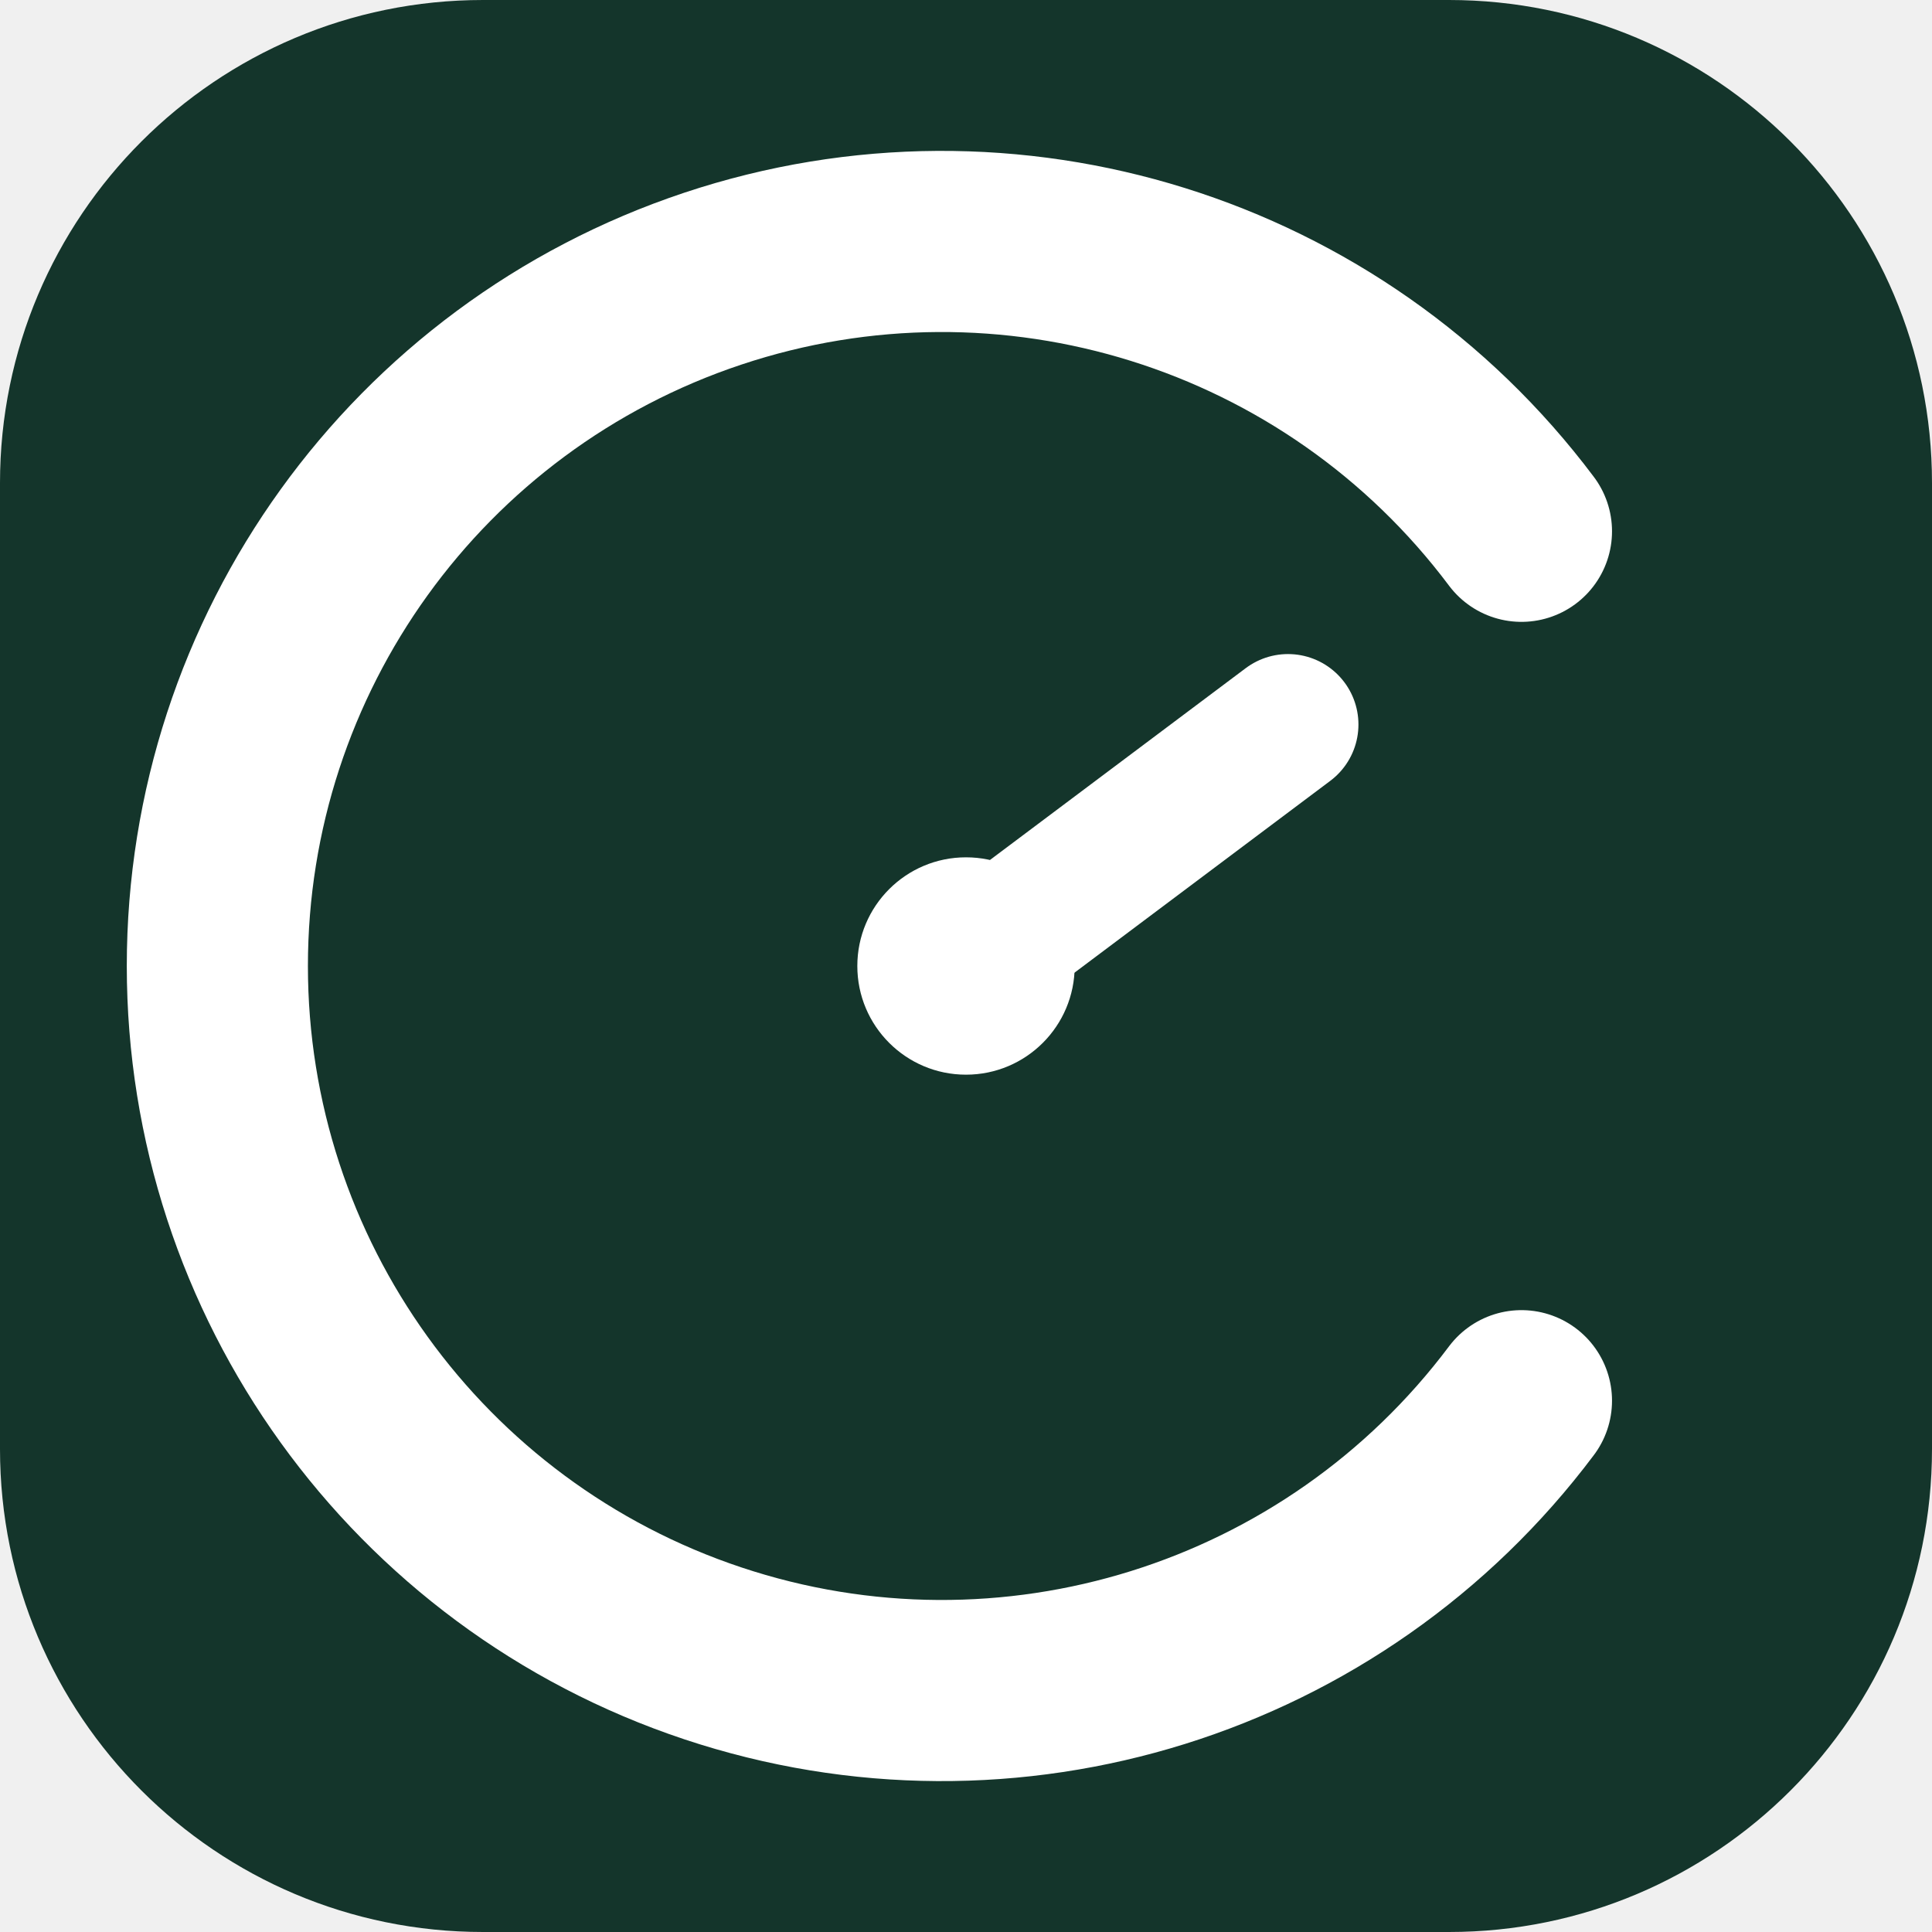
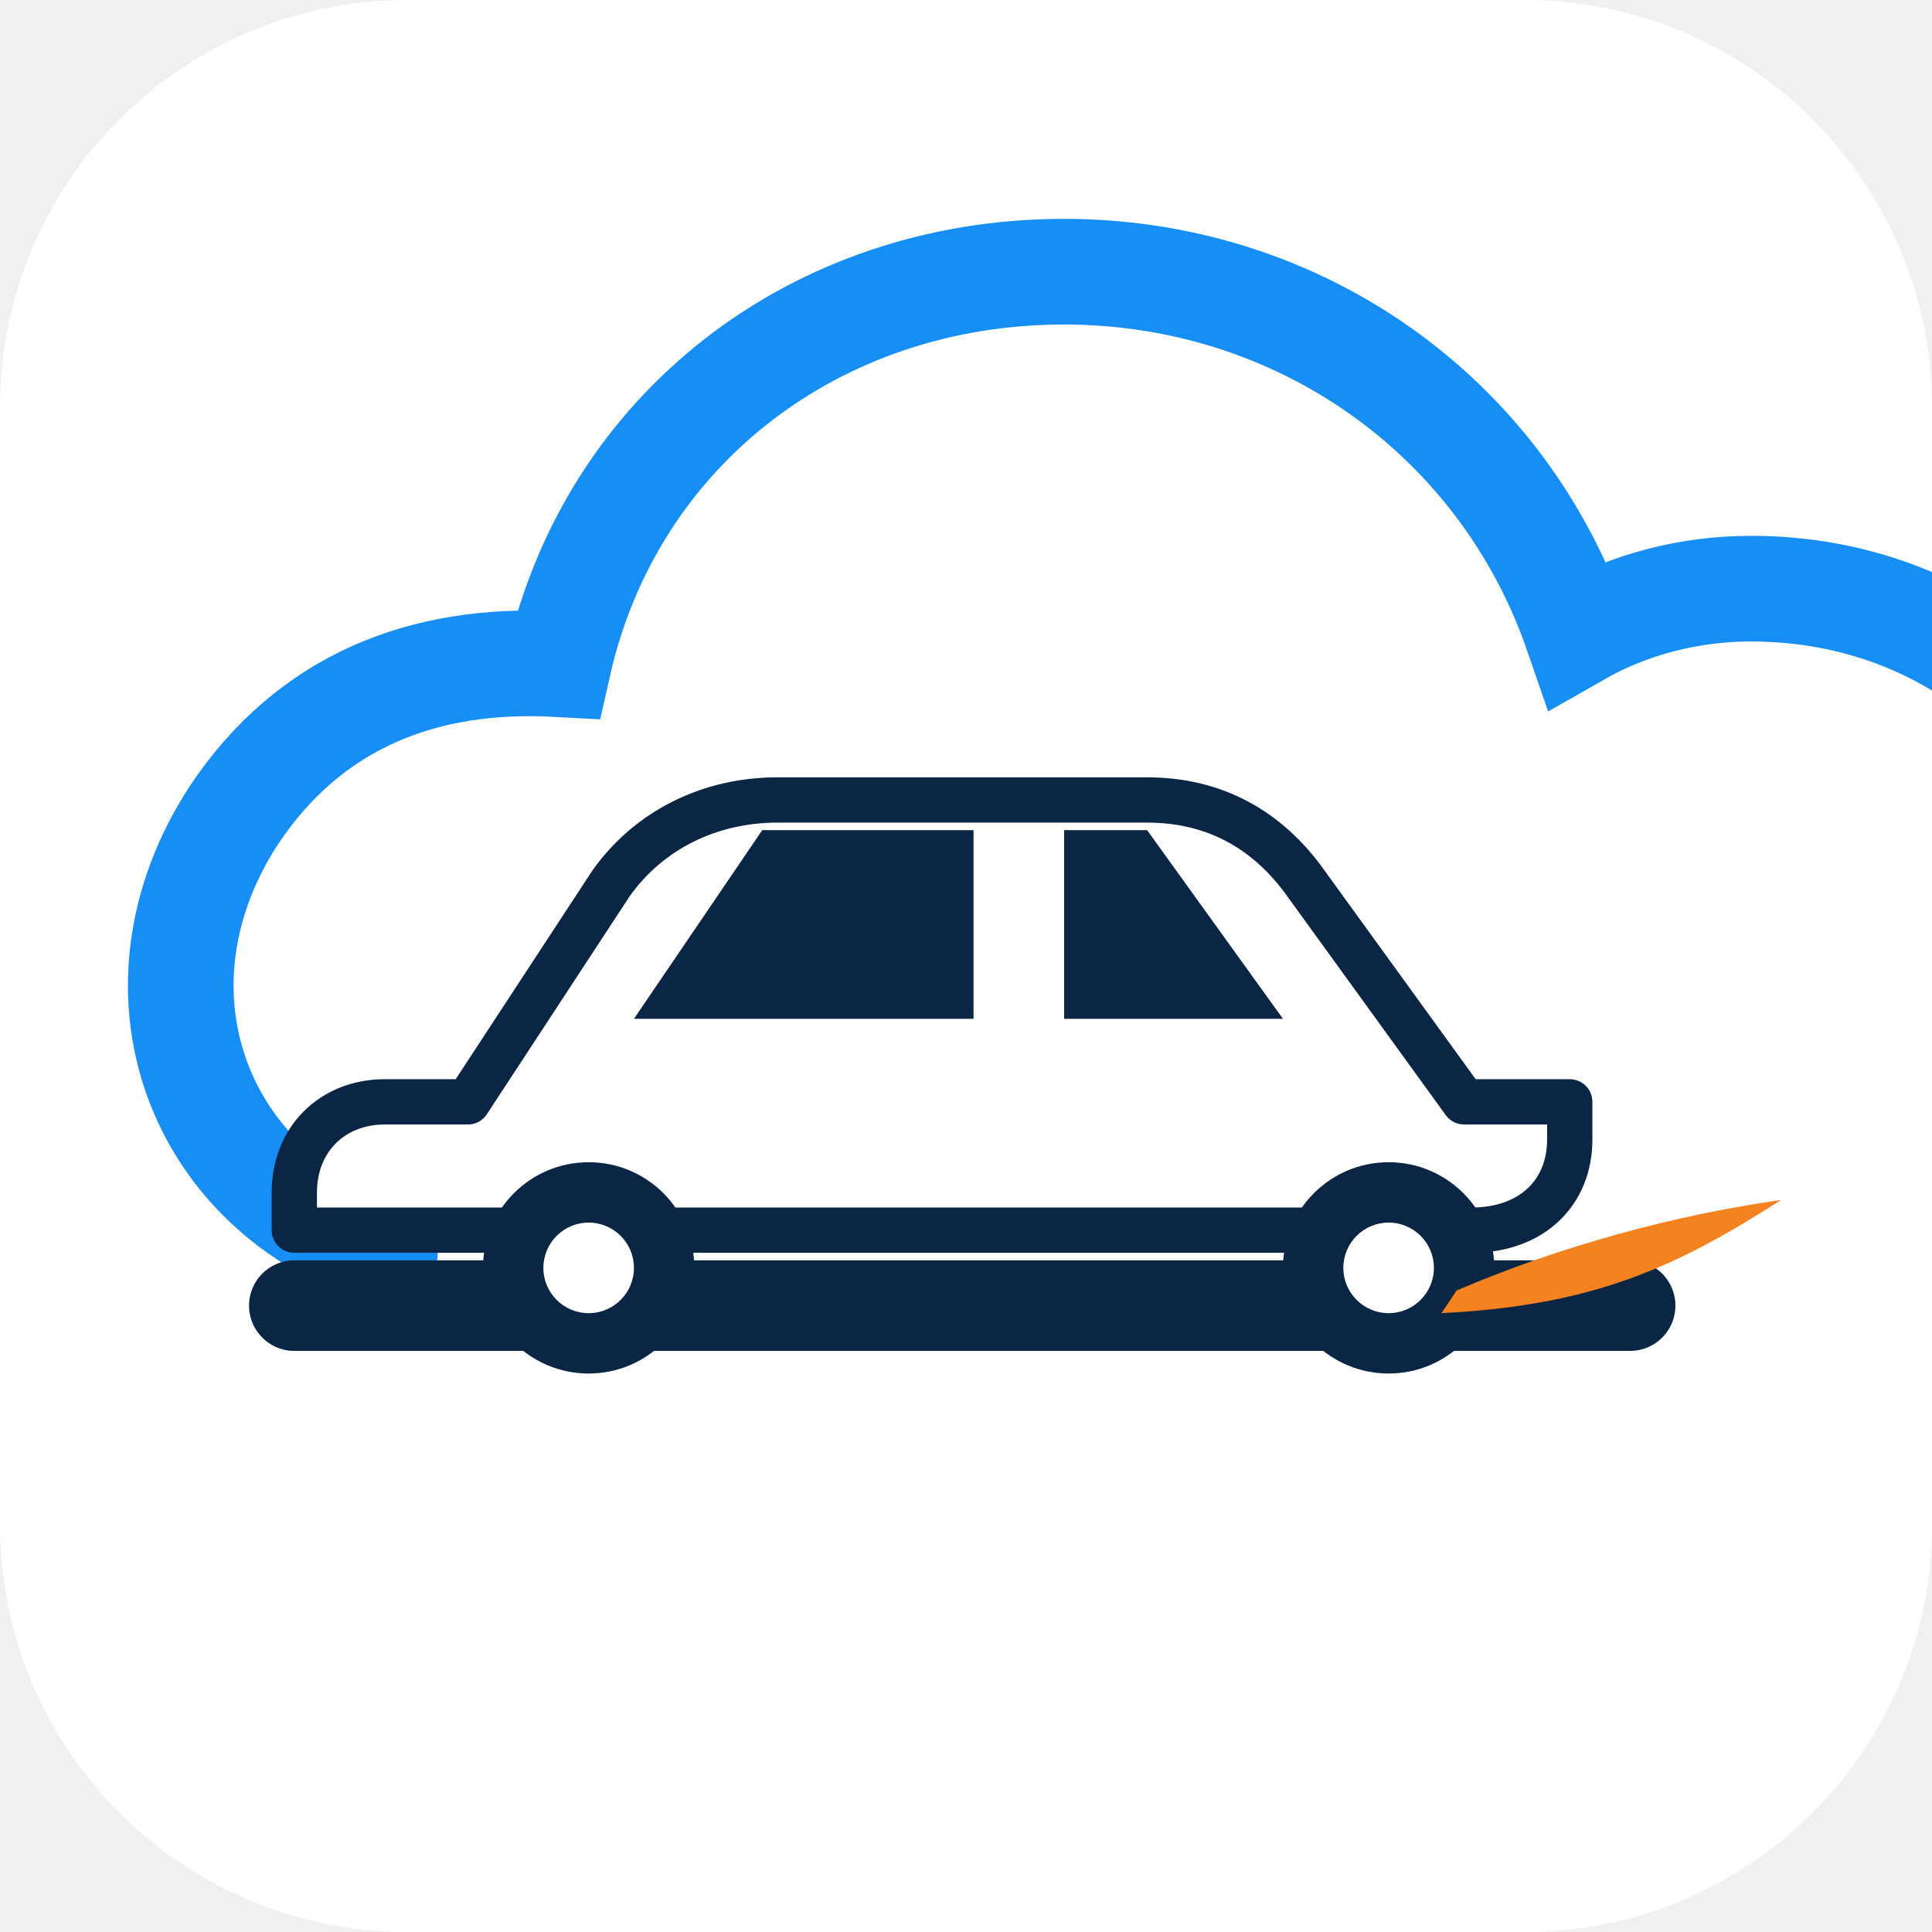
- <svg xmlns="http://www.w3.org/2000/svg" width="512" height="512" viewBox="0 0 48 48">
-   <rect width="48" height="48" rx="12" fill="#14352b" />
-   <path d="M37.8 13.2a18 18 0 1 0 0 21.6" fill="none" stroke="#fff" stroke-width="4.5" stroke-linecap="round" />
-   <path d="M24 24l8-6" fill="none" stroke="#fff" stroke-width="3.5" stroke-linecap="round" />
-   <circle cx="24" cy="24" r="2.7" fill="#fff" />
+ <svg xmlns="http://www.w3.org/2000/svg" viewBox="0 0 256 256" role="img" aria-labelledby="title">
+   <rect width="256" height="256" rx="54" fill="#fff" />
+   <path d="M51 166c-25-8-35-35-20-58 10-15 25-21 43-20 7-31 34-52 67-52 31 0 58 19 68 48 7-4 15-6 23-6 28 0 49 20 53 47" fill="none" stroke="#168EF5" stroke-width="14" stroke-linecap="round" />
+   <path d="M39 173h177" stroke="#0B2545" stroke-width="12" stroke-linecap="round" />
+   <path d="M51 163h144c8 0 13-5 13-12v-5h-14l-21-29c-5-7-12-11-21-11h-49c-9 0-17 4-22 11l-19 29H51c-7 0-12 5-12 12v5h12Z" fill="#fff" stroke="#0B2545" stroke-width="6" stroke-linejoin="round" />
+   <path d="M84 135l17-25h40v25Zm45-25v25h41l-18-25Z" fill="#0B2545" />
+   <circle cx="78" cy="168" r="14" fill="#0B2545" />
+   <circle cx="78" cy="168" r="6" fill="#fff" />
+   <circle cx="184" cy="168" r="14" fill="#0B2545" />
+   <circle cx="184" cy="168" r="6" fill="#fff" />
+   <path d="M191 174c20-1 31-6 45-15-14 2-29 6-43 12Z" fill="#F58220" />
</svg>
